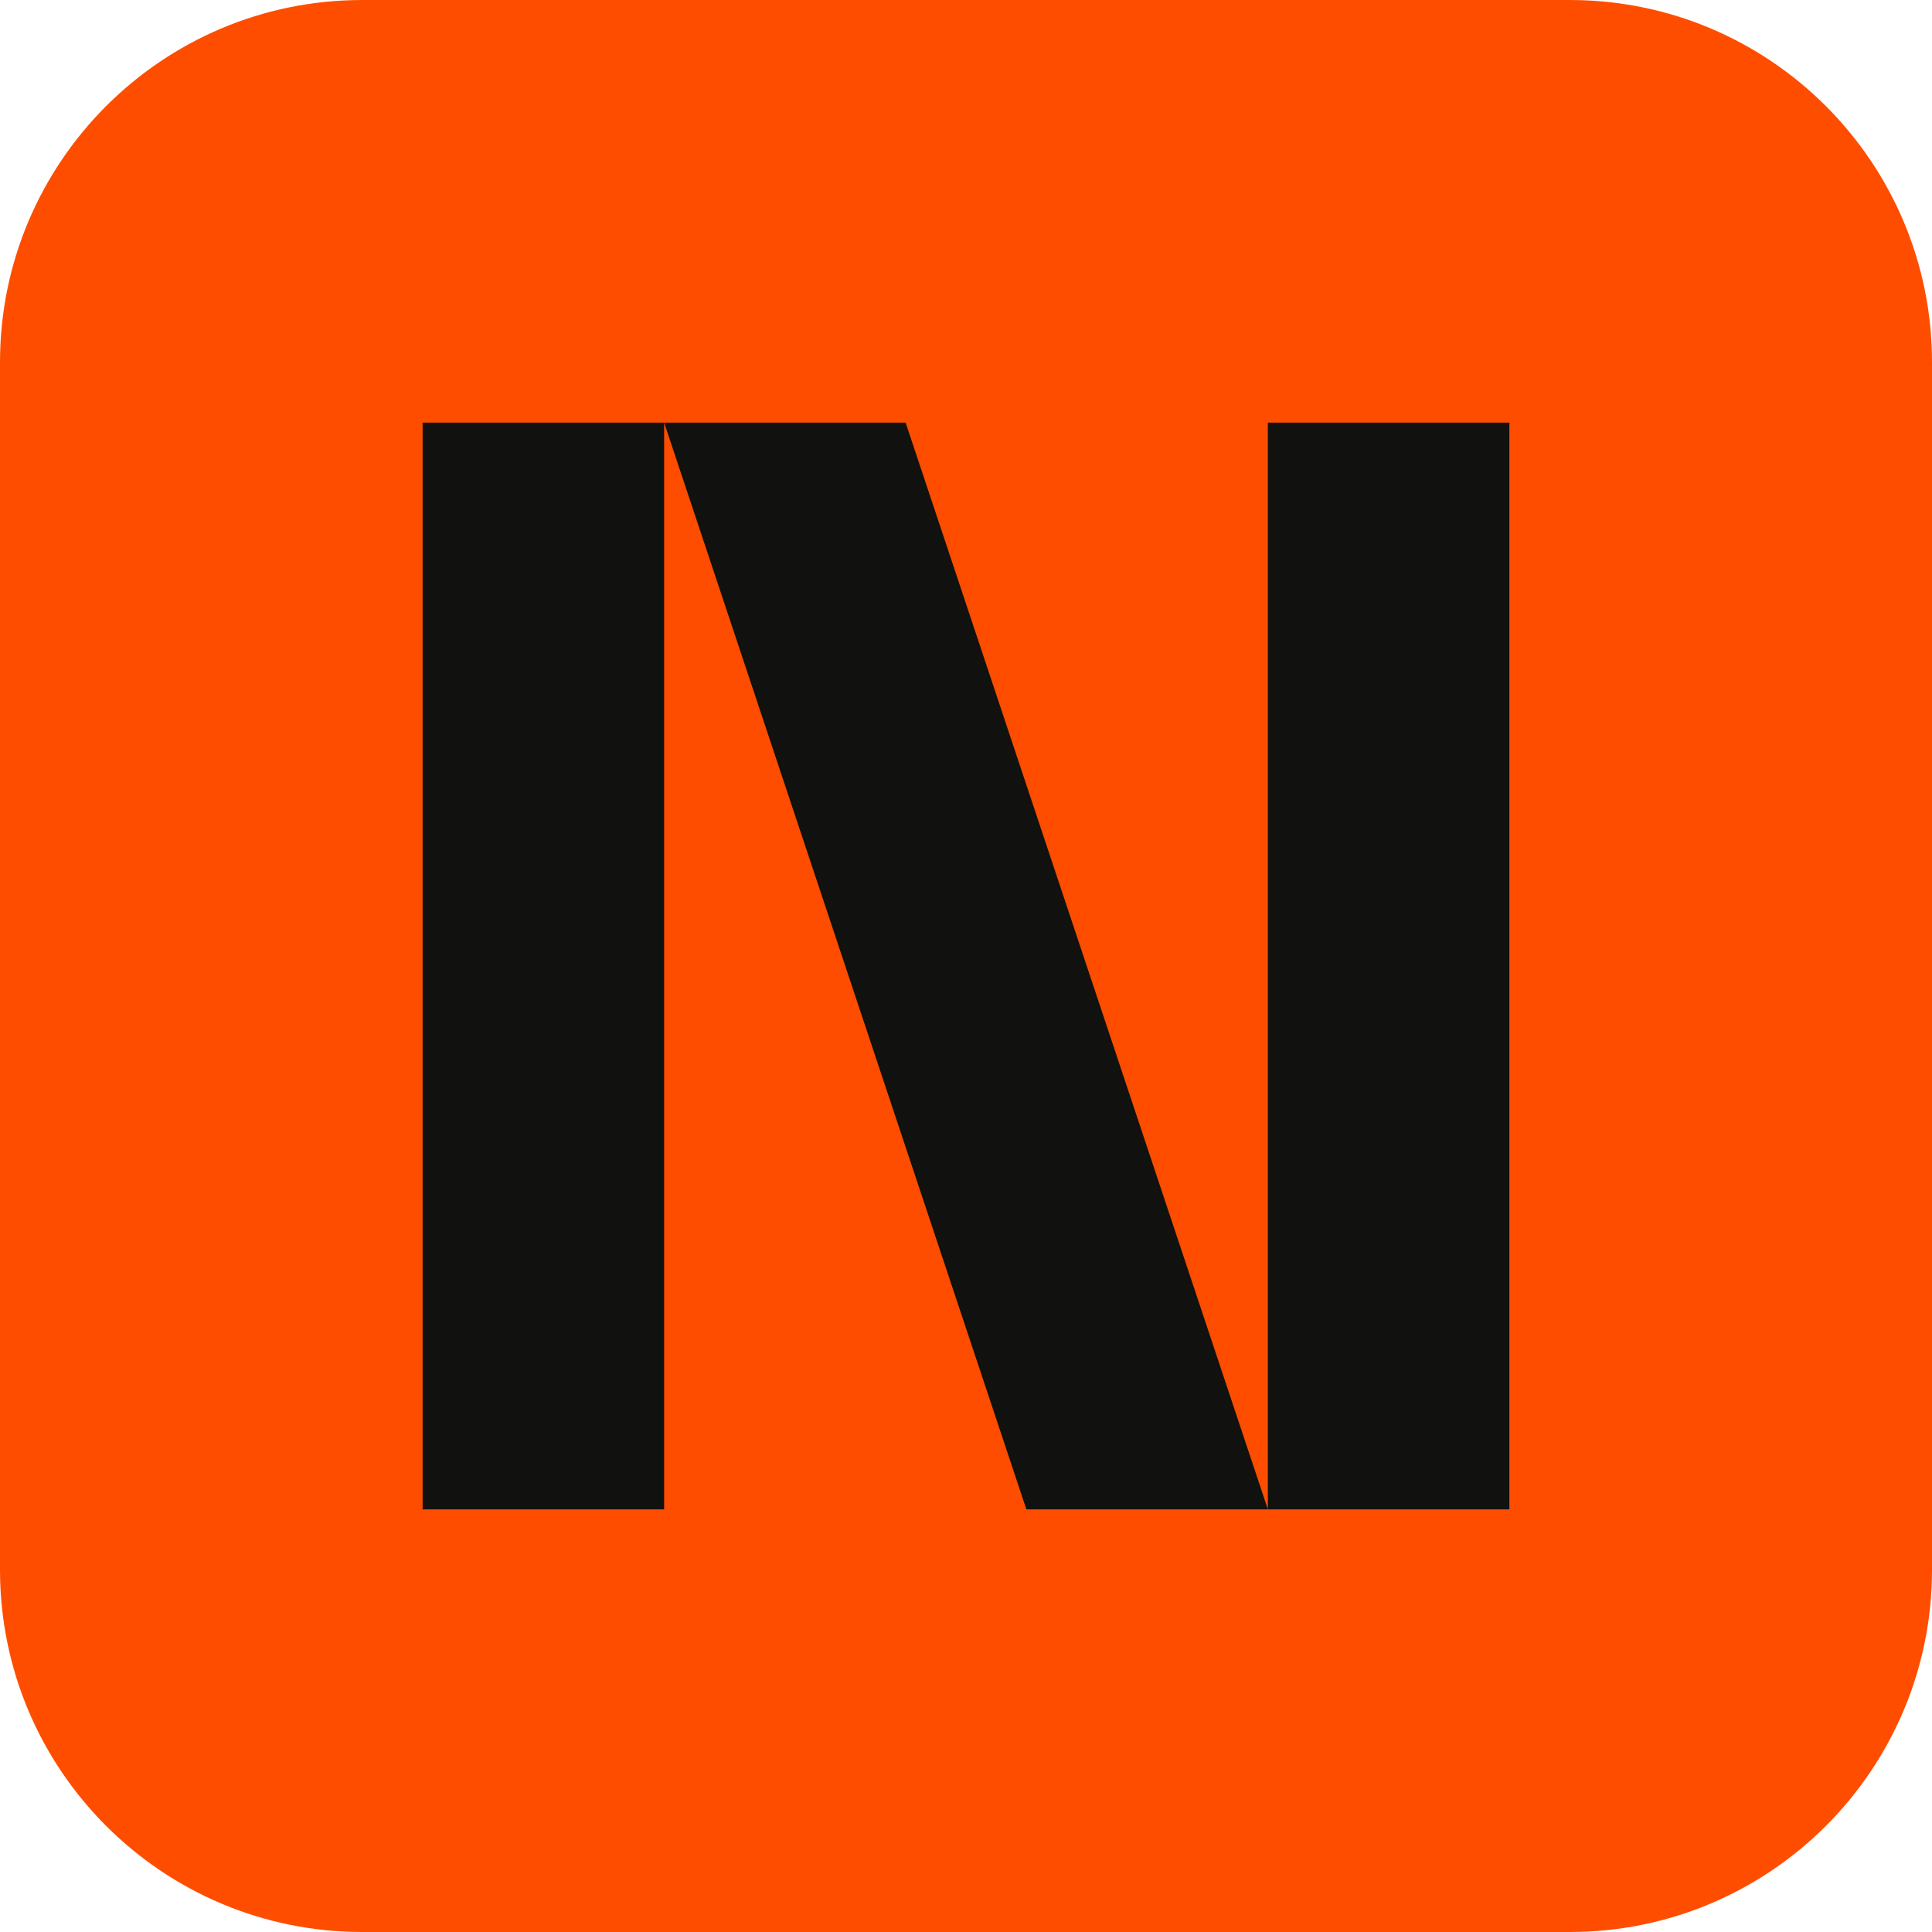
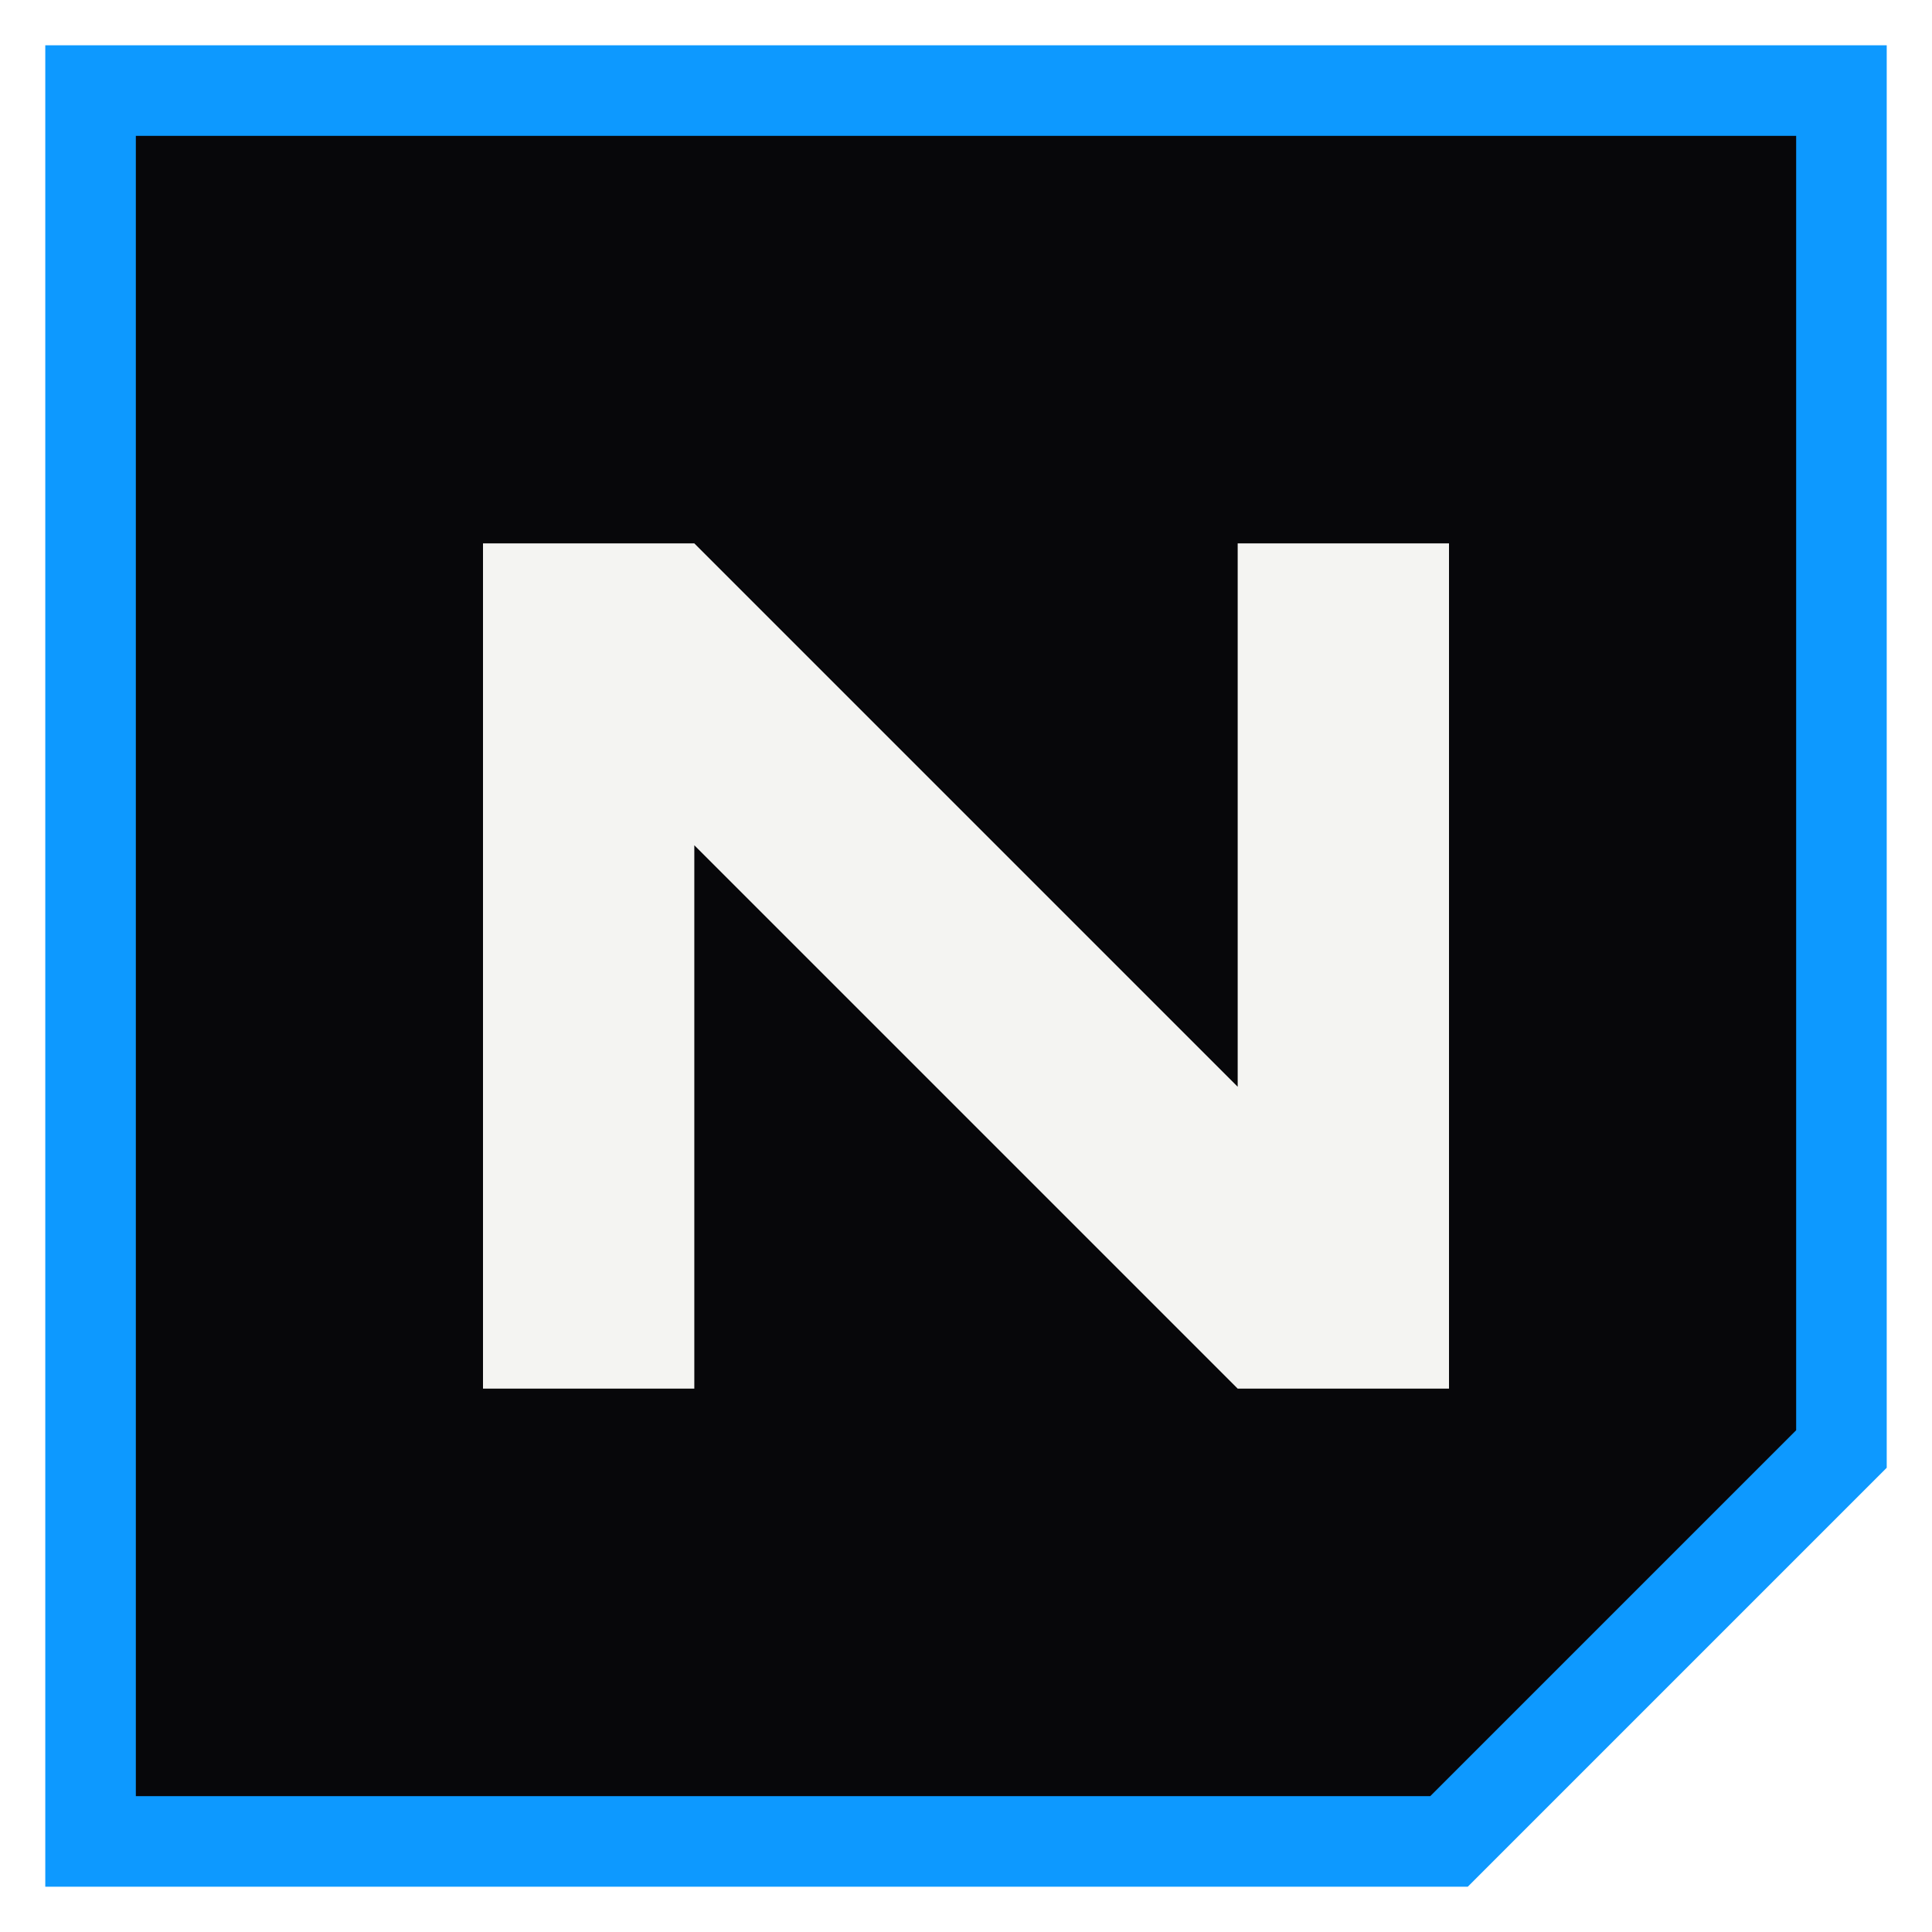
- <svg xmlns="http://www.w3.org/2000/svg" viewBox="0 0 64 64" role="img" aria-label="Nischhal Raj Subba">
-   <rect width="64" height="64" rx="12" fill="#ff4d00" />
-   <path fill="#11110f" d="M14 14h8v36h-8zM42 14h8v36h-8zM22 14h8l12 36h-8z" />
+ <svg xmlns="http://www.w3.org/2000/svg" viewBox="0 0 64 64">
+   <path d="M3 3H61V48L48 61H3Z" fill="#07070a" stroke="#0d99ff" stroke-width="3" />
+   <path d="M16 46V18H23L41 36V18H48V46H41L23 28V46Z" fill="#f4f4f2" />
</svg>
